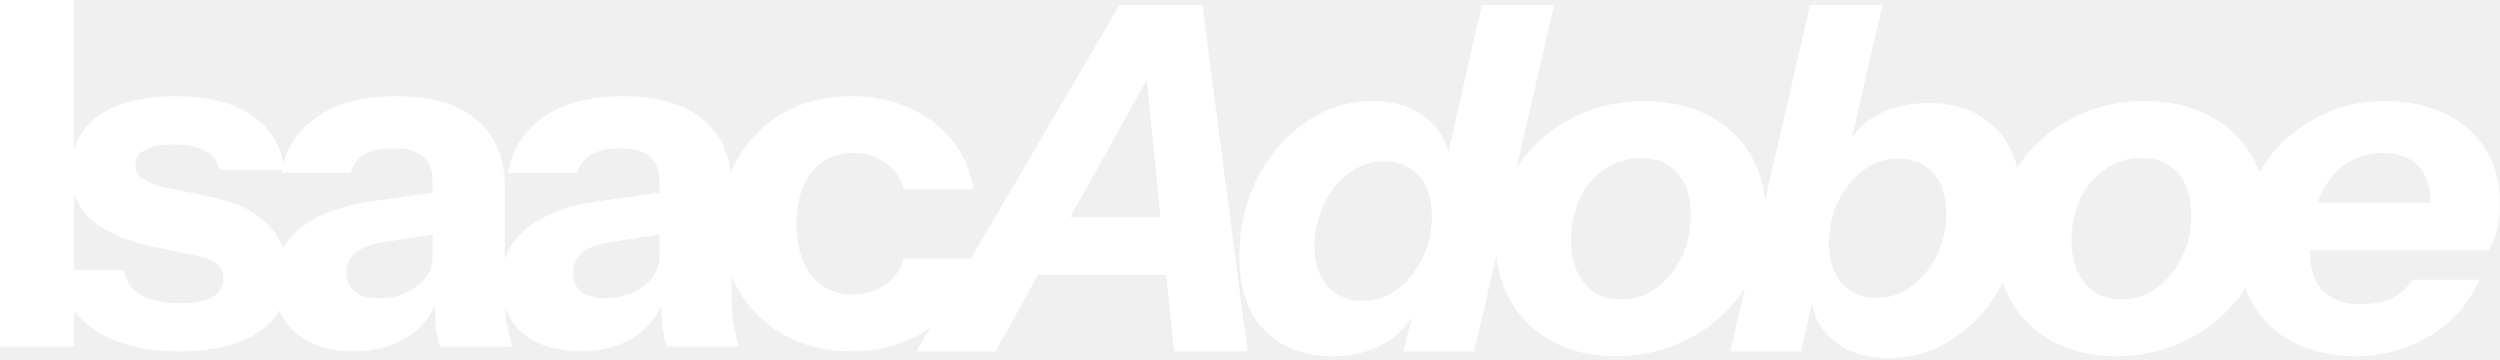
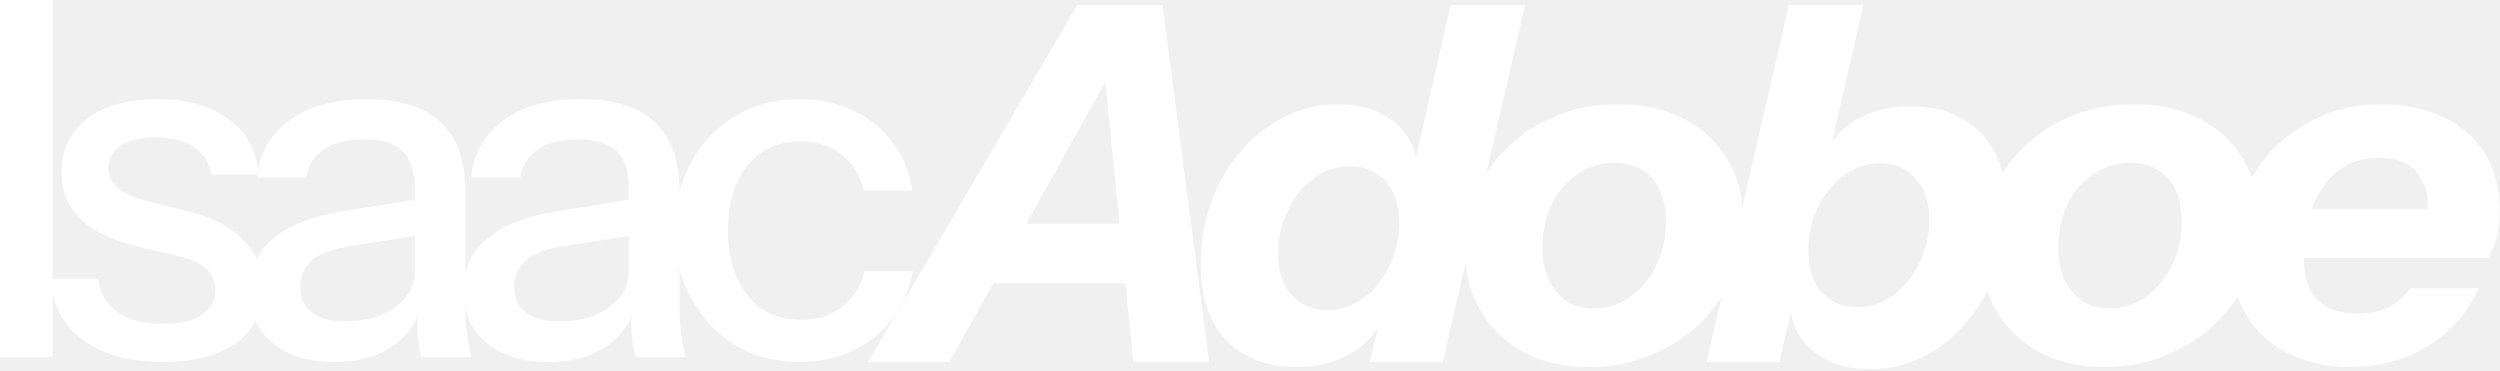
- <svg xmlns="http://www.w3.org/2000/svg" width="100%" height="100%" viewBox="0 0 1754 252" version="1.1" xml:space="preserve" style="fill-rule:evenodd;clip-rule:evenodd;stroke-linejoin:round;stroke-miterlimit:2;">
+ <svg xmlns="http://www.w3.org/2000/svg" width="100%" height="100%" viewBox="0 0 1702 252" version="1.1" xml:space="preserve" style="fill-rule:evenodd;clip-rule:evenodd;stroke-linejoin:round;stroke-miterlimit:2;">
  <g>
    <g>
-       <g transform="matrix(337.642,0,0,337.642,654.829,246.548)">
+       <g transform="matrix(337.642,0,0,337.642,602.725,246.548)">
        <path d="M-0.035,-0l0.422,-0.72l0.143,0l-0.401,0.72l-0.164,-0Zm0.535,-0l-0.072,-0.72l0.131,0l0.094,0.72l-0.153,-0Zm-0.335,-0.279l0.404,0l-0.028,0.12l-0.404,0l0.028,-0.12Z" style="fill:#fff;fill-rule:nonzero;" />
      </g>
-       <g transform="matrix(337.642,0,0,337.642,862.479,246.548)">
+       <g transform="matrix(337.642,0,0,337.642,810.375,246.548)">
        <path d="M0.362,-0l0.023,-0.096l0.005,0.003c-0.014,0.033 -0.036,0.058 -0.067,0.076c-0.031,0.018 -0.067,0.027 -0.109,0.027c-0.059,0 -0.106,-0.018 -0.141,-0.054c-0.035,-0.036 -0.052,-0.087 -0.052,-0.154c-0,-0.044 0.007,-0.085 0.021,-0.124c0.014,-0.039 0.034,-0.073 0.059,-0.102c0.025,-0.03 0.055,-0.053 0.088,-0.07c0.033,-0.017 0.069,-0.026 0.108,-0.026c0.034,0 0.063,0.006 0.088,0.019c0.025,0.013 0.043,0.03 0.056,0.052c0.014,0.022 0.018,0.047 0.015,0.075l-0.01,0l0.079,-0.346l0.15,0l-0.166,0.72l-0.147,-0Zm-0.086,-0.105c0.017,0 0.034,-0.003 0.049,-0.01c0.015,-0.007 0.028,-0.016 0.04,-0.027c0.011,-0.011 0.021,-0.025 0.03,-0.04c0.009,-0.015 0.015,-0.031 0.02,-0.048c0.004,-0.017 0.006,-0.034 0.006,-0.051c0,-0.036 -0.009,-0.064 -0.027,-0.084c-0.019,-0.02 -0.043,-0.03 -0.072,-0.03c-0.029,0 -0.054,0.009 -0.075,0.026c-0.022,0.016 -0.039,0.038 -0.051,0.065c-0.013,0.027 -0.019,0.055 -0.019,0.085c0,0.036 0.009,0.064 0.028,0.084c0.018,0.02 0.042,0.03 0.071,0.03Z" style="fill:#fff;fill-rule:nonzero;" />
      </g>
-       <g transform="matrix(337.642,0,0,337.642,1042.1,246.548)">
+       <g transform="matrix(337.642,0,0,337.642,990.001,246.548)">
        <path d="M0.272,0.01c-0.05,0 -0.094,-0.01 -0.132,-0.03c-0.037,-0.02 -0.066,-0.048 -0.087,-0.084c-0.021,-0.035 -0.031,-0.077 -0.031,-0.124c-0,-0.041 0.008,-0.08 0.023,-0.116c0.016,-0.035 0.038,-0.066 0.066,-0.092c0.028,-0.027 0.061,-0.047 0.098,-0.062c0.037,-0.015 0.078,-0.022 0.122,-0.022c0.051,0 0.095,0.01 0.133,0.03c0.037,0.019 0.066,0.046 0.087,0.081c0.021,0.035 0.032,0.077 0.032,0.124c-0,0.041 -0.008,0.08 -0.024,0.116c-0.016,0.036 -0.038,0.067 -0.067,0.094c-0.028,0.027 -0.061,0.047 -0.099,0.062c-0.037,0.015 -0.078,0.023 -0.121,0.023Zm0.011,-0.118c0.02,-0 0.039,-0.005 0.056,-0.014c0.017,-0.009 0.032,-0.021 0.045,-0.037c0.014,-0.016 0.024,-0.035 0.032,-0.056c0.007,-0.021 0.011,-0.043 0.011,-0.068c-0,-0.037 -0.009,-0.067 -0.028,-0.088c-0.019,-0.021 -0.044,-0.031 -0.076,-0.031c-0.021,0 -0.04,0.004 -0.057,0.013c-0.018,0.009 -0.034,0.021 -0.047,0.036c-0.013,0.015 -0.023,0.033 -0.03,0.054c-0.007,0.021 -0.011,0.043 -0.011,0.068c0,0.037 0.009,0.067 0.028,0.089c0.019,0.023 0.044,0.034 0.077,0.034Z" style="fill:#fff;fill-rule:nonzero;" />
      </g>
-       <g transform="matrix(337.642,0,0,337.642,1213.63,246.548)">
+       <g transform="matrix(337.642,0,0,337.642,1161.52,246.548)">
        <path d="M0.33,0.014c-0.033,0 -0.063,-0.006 -0.088,-0.019c-0.024,-0.013 -0.043,-0.03 -0.056,-0.052c-0.013,-0.022 -0.018,-0.047 -0.015,-0.075l0.007,0l-0.03,0.132l-0.147,-0l0.166,-0.72l0.15,0l-0.071,0.31l-0.009,-0.003c0.013,-0.033 0.035,-0.058 0.066,-0.076c0.031,-0.018 0.068,-0.027 0.11,-0.027c0.059,0 0.106,0.018 0.141,0.054c0.035,0.036 0.052,0.087 0.052,0.154c-0,0.044 -0.007,0.085 -0.021,0.124c-0.014,0.039 -0.034,0.073 -0.059,0.103c-0.025,0.029 -0.055,0.053 -0.088,0.07c-0.033,0.017 -0.069,0.025 -0.108,0.025Zm-0.025,-0.125c0.021,0 0.041,-0.005 0.058,-0.015c0.018,-0.01 0.033,-0.023 0.046,-0.04c0.014,-0.017 0.023,-0.035 0.03,-0.056c0.008,-0.021 0.011,-0.043 0.011,-0.065c-0,-0.036 -0.009,-0.064 -0.028,-0.084c-0.018,-0.02 -0.042,-0.03 -0.071,-0.03c-0.017,0 -0.034,0.003 -0.049,0.01c-0.015,0.007 -0.028,0.016 -0.04,0.027c-0.011,0.011 -0.021,0.025 -0.03,0.039c-0.009,0.016 -0.015,0.031 -0.02,0.048c-0.004,0.018 -0.006,0.035 -0.006,0.052c-0,0.036 0.009,0.064 0.027,0.084c0.019,0.02 0.043,0.03 0.072,0.03Z" style="fill:#fff;fill-rule:nonzero;" />
      </g>
-       <g transform="matrix(337.642,0,0,337.642,1393.25,246.548)">
+       <g transform="matrix(337.642,0,0,337.642,1341.15,246.548)">
        <path d="M0.272,0.01c-0.05,0 -0.094,-0.01 -0.132,-0.03c-0.037,-0.02 -0.066,-0.048 -0.087,-0.084c-0.021,-0.035 -0.031,-0.077 -0.031,-0.124c-0,-0.041 0.008,-0.08 0.023,-0.116c0.016,-0.035 0.038,-0.066 0.066,-0.092c0.028,-0.027 0.061,-0.047 0.098,-0.062c0.037,-0.015 0.078,-0.022 0.122,-0.022c0.051,0 0.095,0.01 0.133,0.03c0.037,0.019 0.066,0.046 0.087,0.081c0.021,0.035 0.032,0.077 0.032,0.124c-0,0.041 -0.008,0.08 -0.024,0.116c-0.016,0.036 -0.038,0.067 -0.067,0.094c-0.028,0.027 -0.061,0.047 -0.099,0.062c-0.037,0.015 -0.078,0.023 -0.121,0.023Zm0.011,-0.118c0.02,-0 0.039,-0.005 0.056,-0.014c0.017,-0.009 0.032,-0.021 0.045,-0.037c0.014,-0.016 0.024,-0.035 0.032,-0.056c0.007,-0.021 0.011,-0.043 0.011,-0.068c-0,-0.037 -0.009,-0.067 -0.028,-0.088c-0.019,-0.021 -0.044,-0.031 -0.076,-0.031c-0.021,0 -0.04,0.004 -0.057,0.013c-0.018,0.009 -0.034,0.021 -0.047,0.036c-0.013,0.015 -0.023,0.033 -0.03,0.054c-0.007,0.021 -0.011,0.043 -0.011,0.068c0,0.037 0.009,0.067 0.028,0.089c0.019,0.023 0.044,0.034 0.077,0.034Z" style="fill:#fff;fill-rule:nonzero;" />
      </g>
-       <g transform="matrix(337.642,0,0,337.642,1564.77,246.548)">
+       <g transform="matrix(337.642,0,0,337.642,1512.67,246.548)">
        <path d="M0.258,0.01c-0.044,0 -0.084,-0.009 -0.121,-0.026c-0.036,-0.017 -0.065,-0.042 -0.086,-0.076c-0.021,-0.033 -0.032,-0.075 -0.032,-0.124c-0,-0.031 0.005,-0.062 0.013,-0.092c0.01,-0.029 0.023,-0.057 0.04,-0.083c0.017,-0.025 0.038,-0.048 0.064,-0.067c0.024,-0.019 0.053,-0.034 0.084,-0.046c0.031,-0.011 0.066,-0.016 0.103,-0.016c0.043,0 0.083,0.008 0.119,0.024c0.036,0.016 0.065,0.04 0.086,0.072c0.021,0.031 0.032,0.071 0.032,0.119c0,0.021 -0.002,0.039 -0.007,0.056c-0.004,0.017 -0.01,0.03 -0.017,0.039l-0.433,0l0.021,-0.099l0.315,0l-0.029,0.03c0.004,-0.015 0.006,-0.031 0.005,-0.046c-0.001,-0.016 -0.005,-0.03 -0.012,-0.043c-0.007,-0.014 -0.017,-0.024 -0.031,-0.032c-0.014,-0.008 -0.032,-0.012 -0.055,-0.012c-0.023,-0 -0.043,0.004 -0.061,0.013c-0.016,0.008 -0.031,0.019 -0.043,0.033c-0.011,0.014 -0.021,0.03 -0.028,0.047c-0.007,0.017 -0.012,0.035 -0.015,0.053c-0.003,0.018 -0.005,0.035 -0.005,0.051c0,0.043 0.01,0.073 0.029,0.091c0.019,0.017 0.045,0.026 0.078,0.026c0.027,0 0.05,-0.005 0.067,-0.014c0.017,-0.01 0.031,-0.022 0.04,-0.037l0.139,0c-0.023,0.05 -0.057,0.089 -0.103,0.117c-0.047,0.028 -0.099,0.042 -0.157,0.042Z" style="fill:#fff;fill-rule:nonzero;" />
      </g>
-       <g transform="matrix(337.642,0,0,337.642,1758.92,246.548)" />
+       <g transform="matrix(337.642,0,0,337.642,1706.81,246.548)" />
    </g>
-     <g transform="matrix(337.642,0,0,337.642,-16.8821,243.102)">
-       <rect x="0.05" y="-0.72" width="0.154" height="0.72" style="fill:#fff;fill-rule:nonzero;" />
+     <g transform="matrix(337.642,0,0,337.642,-24.9855,243.102)">
+       <rect x="0.074" y="-0.72" width="0.106" height="0.72" style="fill:#fff;fill-rule:nonzero;" />
    </g>
-     <g transform="matrix(337.642,0,0,337.642,36.4653,243.102)">
-       <path d="M0.266,0.01c-0.075,0 -0.134,-0.015 -0.178,-0.045c-0.044,-0.03 -0.068,-0.071 -0.072,-0.124l0.134,0c0.003,0.023 0.015,0.04 0.034,0.052c0.02,0.011 0.047,0.017 0.082,0.017c0.031,-0 0.054,-0.004 0.069,-0.014c0.014,-0.009 0.021,-0.021 0.021,-0.038c0,-0.013 -0.004,-0.023 -0.013,-0.03c-0.008,-0.007 -0.023,-0.012 -0.045,-0.017l-0.082,-0.017c-0.061,-0.013 -0.105,-0.032 -0.134,-0.057c-0.029,-0.026 -0.043,-0.059 -0.043,-0.1c-0,-0.049 0.019,-0.088 0.057,-0.116c0.038,-0.027 0.091,-0.041 0.159,-0.041c0.067,0 0.121,0.013 0.161,0.04c0.04,0.028 0.062,0.065 0.066,0.113l-0.134,0c-0.003,-0.017 -0.012,-0.03 -0.028,-0.039c-0.016,-0.009 -0.039,-0.014 -0.068,-0.014c-0.027,0 -0.046,0.004 -0.059,0.012c-0.014,0.007 -0.02,0.018 -0.02,0.032c0,0.012 0.005,0.022 0.016,0.028c0.011,0.007 0.028,0.014 0.053,0.019l0.092,0.019c0.051,0.011 0.09,0.03 0.117,0.059c0.026,0.029 0.039,0.064 0.039,0.103c0,0.05 -0.019,0.089 -0.058,0.116c-0.039,0.028 -0.095,0.042 -0.166,0.042Z" style="fill:#fff;fill-rule:nonzero;" />
+     <g transform="matrix(337.642,0,0,337.642,23.6349,243.102)">
+       <path d="M0.257,0.01c-0.066,0 -0.119,-0.015 -0.159,-0.044c-0.04,-0.029 -0.062,-0.071 -0.067,-0.124l0.096,0c0.005,0.03 0.018,0.052 0.041,0.068c0.022,0.015 0.052,0.023 0.091,0.023c0.034,-0 0.06,-0.006 0.078,-0.018c0.018,-0.012 0.027,-0.029 0.027,-0.051c0,-0.016 -0.005,-0.029 -0.016,-0.04c-0.01,-0.011 -0.03,-0.02 -0.06,-0.028l-0.082,-0.019c-0.051,-0.013 -0.09,-0.031 -0.115,-0.057c-0.025,-0.025 -0.037,-0.056 -0.037,-0.092c-0,-0.046 0.017,-0.082 0.051,-0.108c0.035,-0.027 0.082,-0.04 0.142,-0.04c0.059,0 0.107,0.013 0.144,0.04c0.036,0.027 0.057,0.064 0.061,0.112l-0.096,-0c-0.004,-0.024 -0.016,-0.043 -0.035,-0.055c-0.019,-0.013 -0.045,-0.02 -0.077,-0.02c-0.031,0 -0.054,0.006 -0.07,0.017c-0.017,0.01 -0.025,0.026 -0.025,0.045c0,0.016 0.006,0.029 0.018,0.04c0.013,0.011 0.033,0.02 0.062,0.027l0.084,0.021c0.048,0.012 0.085,0.032 0.11,0.059c0.025,0.027 0.037,0.059 0.037,0.097c0,0.046 -0.018,0.082 -0.053,0.108c-0.036,0.026 -0.086,0.039 -0.15,0.039Z" style="fill:#fff;fill-rule:nonzero;" />
    </g>
-     <g transform="matrix(337.642,0,0,337.642,179.963,243.102)">
-       <path d="M0.381,-0c-0.004,-0.015 -0.007,-0.03 -0.009,-0.047c-0.001,-0.017 -0.002,-0.036 -0.002,-0.058l-0.004,0l0,-0.241c-0,-0.021 -0.007,-0.037 -0.02,-0.049c-0.014,-0.011 -0.034,-0.017 -0.061,-0.017c-0.025,-0 -0.045,0.004 -0.06,0.013c-0.015,0.009 -0.025,0.021 -0.03,0.038l-0.143,0c0.007,-0.046 0.03,-0.084 0.071,-0.114c0.041,-0.03 0.096,-0.045 0.167,-0.045c0.073,0 0.129,0.016 0.168,0.049c0.039,0.033 0.058,0.08 0.058,0.141l0,0.225c0,0.017 0.001,0.034 0.003,0.051c0.003,0.017 0.007,0.035 0.012,0.054l-0.15,0Zm-0.178,0.01c-0.051,0 -0.091,-0.013 -0.121,-0.038c-0.03,-0.026 -0.045,-0.06 -0.045,-0.103c-0,-0.047 0.018,-0.085 0.053,-0.114c0.036,-0.029 0.086,-0.048 0.15,-0.057l0.149,-0.021l0,0.087l-0.124,0.019c-0.027,0.004 -0.046,0.011 -0.059,0.022c-0.013,0.011 -0.019,0.025 -0.019,0.044c-0,0.017 0.006,0.029 0.018,0.038c0.012,0.009 0.028,0.013 0.048,0.013c0.031,0 0.058,-0.008 0.08,-0.025c0.022,-0.017 0.033,-0.037 0.033,-0.06l0.014,0.08c-0.015,0.038 -0.037,0.067 -0.067,0.086c-0.03,0.019 -0.067,0.029 -0.11,0.029Z" style="fill:#fff;fill-rule:nonzero;" />
+     <g transform="matrix(337.642,0,0,337.642,155.428,243.102)">
+       <path d="M0.389,-0c-0.003,-0.012 -0.005,-0.026 -0.007,-0.042c-0.001,-0.015 -0.001,-0.034 -0.001,-0.056l-0.005,-0l0,-0.243c0,-0.033 -0.008,-0.057 -0.024,-0.074c-0.017,-0.016 -0.043,-0.024 -0.078,-0.024c-0.034,0 -0.061,0.007 -0.081,0.02c-0.021,0.014 -0.033,0.033 -0.036,0.057l-0.099,0c0.004,-0.048 0.026,-0.086 0.065,-0.115c0.039,-0.029 0.091,-0.043 0.155,-0.043c0.067,0 0.117,0.015 0.15,0.046c0.033,0.031 0.05,0.077 0.05,0.137l0,0.239c0,0.015 0.001,0.031 0.003,0.047c0.002,0.016 0.005,0.033 0.009,0.051l-0.101,-0Zm-0.176,0.01c-0.052,0 -0.093,-0.013 -0.124,-0.039c-0.031,-0.025 -0.046,-0.06 -0.046,-0.104c0,-0.046 0.016,-0.081 0.049,-0.107c0.032,-0.027 0.078,-0.044 0.139,-0.054l0.168,-0.027l0,0.073l-0.152,0.024c-0.034,0.005 -0.059,0.014 -0.076,0.027c-0.017,0.013 -0.026,0.031 -0.026,0.055c0,0.023 0.008,0.041 0.024,0.052c0.015,0.012 0.038,0.018 0.068,0.018c0.04,0 0.073,-0.01 0.1,-0.029c0.026,-0.019 0.039,-0.043 0.039,-0.073l0.013,0.074c-0.012,0.036 -0.033,0.063 -0.064,0.082c-0.03,0.019 -0.068,0.028 -0.112,0.028Z" style="fill:#fff;fill-rule:nonzero;" />
    </g>
-     <g transform="matrix(337.642,0,0,337.642,338.993,243.102)">
-       <path d="M0.381,-0c-0.004,-0.015 -0.007,-0.03 -0.009,-0.047c-0.001,-0.017 -0.002,-0.036 -0.002,-0.058l-0.004,0l0,-0.241c-0,-0.021 -0.007,-0.037 -0.02,-0.049c-0.014,-0.011 -0.034,-0.017 -0.061,-0.017c-0.025,-0 -0.045,0.004 -0.06,0.013c-0.015,0.009 -0.025,0.021 -0.03,0.038l-0.143,0c0.007,-0.046 0.03,-0.084 0.071,-0.114c0.041,-0.03 0.096,-0.045 0.167,-0.045c0.073,0 0.129,0.016 0.168,0.049c0.039,0.033 0.058,0.08 0.058,0.141l0,0.225c0,0.017 0.001,0.034 0.003,0.051c0.003,0.017 0.007,0.035 0.012,0.054l-0.15,0Zm-0.178,0.01c-0.051,0 -0.091,-0.013 -0.121,-0.038c-0.03,-0.026 -0.045,-0.06 -0.045,-0.103c-0,-0.047 0.018,-0.085 0.053,-0.114c0.036,-0.029 0.086,-0.048 0.15,-0.057l0.149,-0.021l0,0.087l-0.124,0.019c-0.027,0.004 -0.046,0.011 -0.059,0.022c-0.013,0.011 -0.019,0.025 -0.019,0.044c-0,0.017 0.006,0.029 0.018,0.038c0.012,0.009 0.028,0.013 0.048,0.013c0.031,0 0.058,-0.008 0.08,-0.025c0.022,-0.017 0.033,-0.037 0.033,-0.06l0.014,0.08c-0.015,0.038 -0.037,0.067 -0.067,0.086c-0.03,0.019 -0.067,0.029 -0.11,0.029Z" style="fill:#fff;fill-rule:nonzero;" />
+     <g transform="matrix(337.642,0,0,337.642,301.176,243.102)">
+       <path d="M0.389,-0c-0.003,-0.012 -0.005,-0.026 -0.007,-0.042c-0.001,-0.015 -0.001,-0.034 -0.001,-0.056l-0.005,-0l0,-0.243c0,-0.033 -0.008,-0.057 -0.024,-0.074c-0.017,-0.016 -0.043,-0.024 -0.078,-0.024c-0.034,0 -0.061,0.007 -0.081,0.02c-0.021,0.014 -0.033,0.033 -0.036,0.057l-0.099,0c0.004,-0.048 0.026,-0.086 0.065,-0.115c0.039,-0.029 0.091,-0.043 0.155,-0.043c0.067,0 0.117,0.015 0.15,0.046c0.033,0.031 0.05,0.077 0.05,0.137l0,0.239c0,0.015 0.001,0.031 0.003,0.047c0.002,0.016 0.005,0.033 0.009,0.051l-0.101,-0Zm-0.176,0.01c-0.052,0 -0.093,-0.013 -0.124,-0.039c-0.031,-0.025 -0.046,-0.06 -0.046,-0.104c0,-0.046 0.016,-0.081 0.049,-0.107c0.032,-0.027 0.078,-0.044 0.139,-0.054l0.168,-0.027l0,0.073l-0.152,0.024c-0.034,0.005 -0.059,0.014 -0.076,0.027c-0.017,0.013 -0.026,0.031 -0.026,0.055c0,0.023 0.008,0.041 0.024,0.052c0.015,0.012 0.038,0.018 0.068,0.018c0.04,0 0.073,-0.01 0.1,-0.029c0.026,-0.019 0.039,-0.043 0.039,-0.073l0.013,0.074c-0.012,0.036 -0.033,0.063 -0.064,0.082c-0.03,0.019 -0.068,0.028 -0.112,0.028Z" style="fill:#fff;fill-rule:nonzero;" />
    </g>
-     <g transform="matrix(337.642,0,0,337.642,499.372,243.102)">
-       <path d="M0.291,0.01c-0.053,0 -0.1,-0.011 -0.141,-0.034c-0.041,-0.023 -0.072,-0.054 -0.095,-0.094c-0.023,-0.04 -0.035,-0.086 -0.035,-0.137c0,-0.051 0.012,-0.097 0.035,-0.137c0.023,-0.04 0.054,-0.071 0.095,-0.094c0.041,-0.023 0.088,-0.034 0.141,-0.034c0.045,0 0.085,0.008 0.121,0.025c0.035,0.016 0.065,0.038 0.088,0.067c0.023,0.029 0.037,0.062 0.044,0.101l-0.145,-0c-0.007,-0.025 -0.021,-0.043 -0.04,-0.056c-0.019,-0.013 -0.041,-0.019 -0.066,-0.019c-0.024,0 -0.045,0.006 -0.063,0.018c-0.017,0.012 -0.031,0.029 -0.04,0.051c-0.009,0.022 -0.014,0.048 -0.014,0.078c0,0.03 0.005,0.056 0.014,0.078c0.009,0.022 0.023,0.039 0.04,0.051c0.018,0.012 0.039,0.018 0.063,0.018c0.025,-0 0.047,-0.006 0.066,-0.019c0.019,-0.013 0.033,-0.031 0.04,-0.056l0.145,-0c-0.007,0.039 -0.021,0.072 -0.045,0.101c-0.023,0.029 -0.052,0.051 -0.088,0.067c-0.035,0.017 -0.075,0.025 -0.12,0.025Z" style="fill:#fff;fill-rule:nonzero;" />
+     <g transform="matrix(337.642,0,0,337.642,448.275,243.102)">
+       <path d="M0.285,0.01c-0.049,0 -0.092,-0.011 -0.13,-0.034c-0.038,-0.023 -0.068,-0.055 -0.089,-0.095c-0.022,-0.04 -0.033,-0.086 -0.033,-0.137c0,-0.052 0.011,-0.097 0.033,-0.137c0.021,-0.039 0.051,-0.07 0.089,-0.093c0.038,-0.023 0.081,-0.034 0.129,-0.034c0.041,0 0.077,0.008 0.109,0.023c0.032,0.015 0.058,0.036 0.079,0.064c0.021,0.028 0.034,0.06 0.04,0.097l-0.098,-0c-0.007,-0.03 -0.021,-0.054 -0.044,-0.072c-0.022,-0.018 -0.05,-0.027 -0.084,-0.027c-0.029,-0 -0.055,0.007 -0.077,0.022c-0.022,0.014 -0.039,0.035 -0.051,0.062c-0.012,0.027 -0.018,0.058 -0.018,0.095c0,0.036 0.006,0.068 0.018,0.095c0.012,0.027 0.029,0.049 0.051,0.064c0.022,0.015 0.048,0.022 0.078,0.022c0.033,0 0.061,-0.009 0.083,-0.026c0.023,-0.018 0.038,-0.042 0.045,-0.072l0.098,0c-0.007,0.036 -0.02,0.068 -0.041,0.096c-0.022,0.028 -0.048,0.049 -0.08,0.064c-0.032,0.015 -0.068,0.023 -0.107,0.023Z" style="fill:#fff;fill-rule:nonzero;" />
    </g>
  </g>
</svg>
